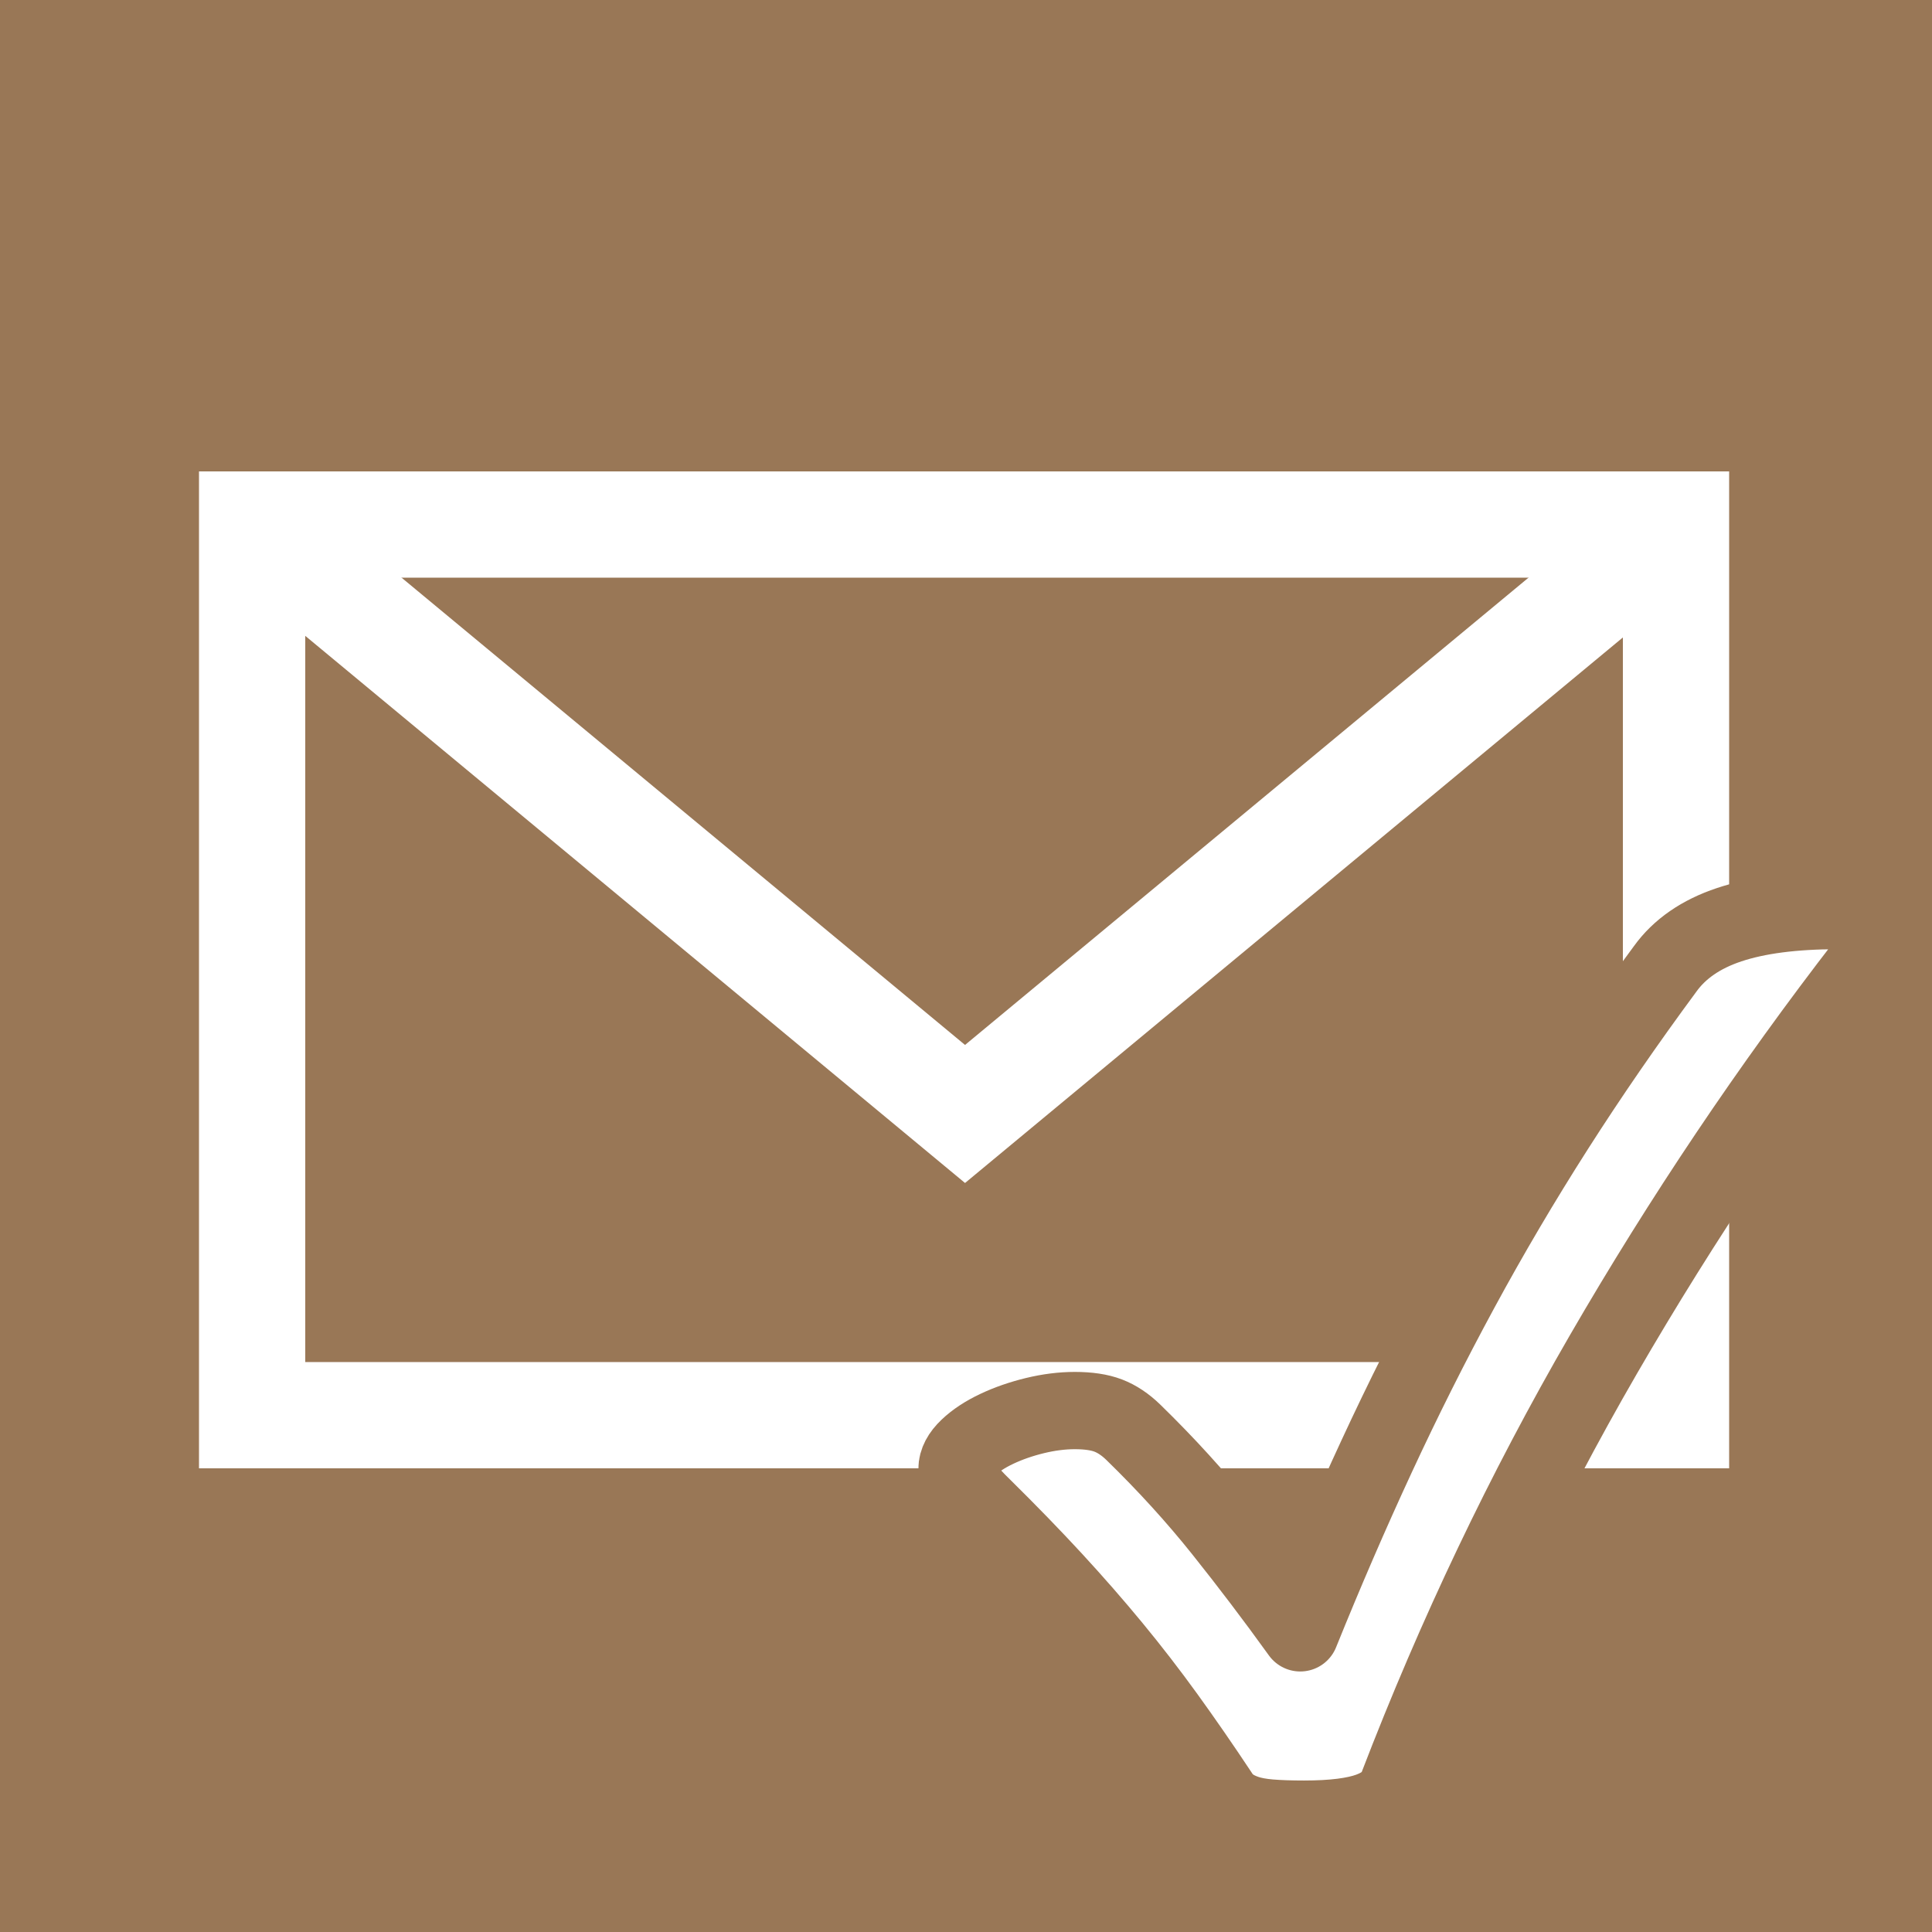
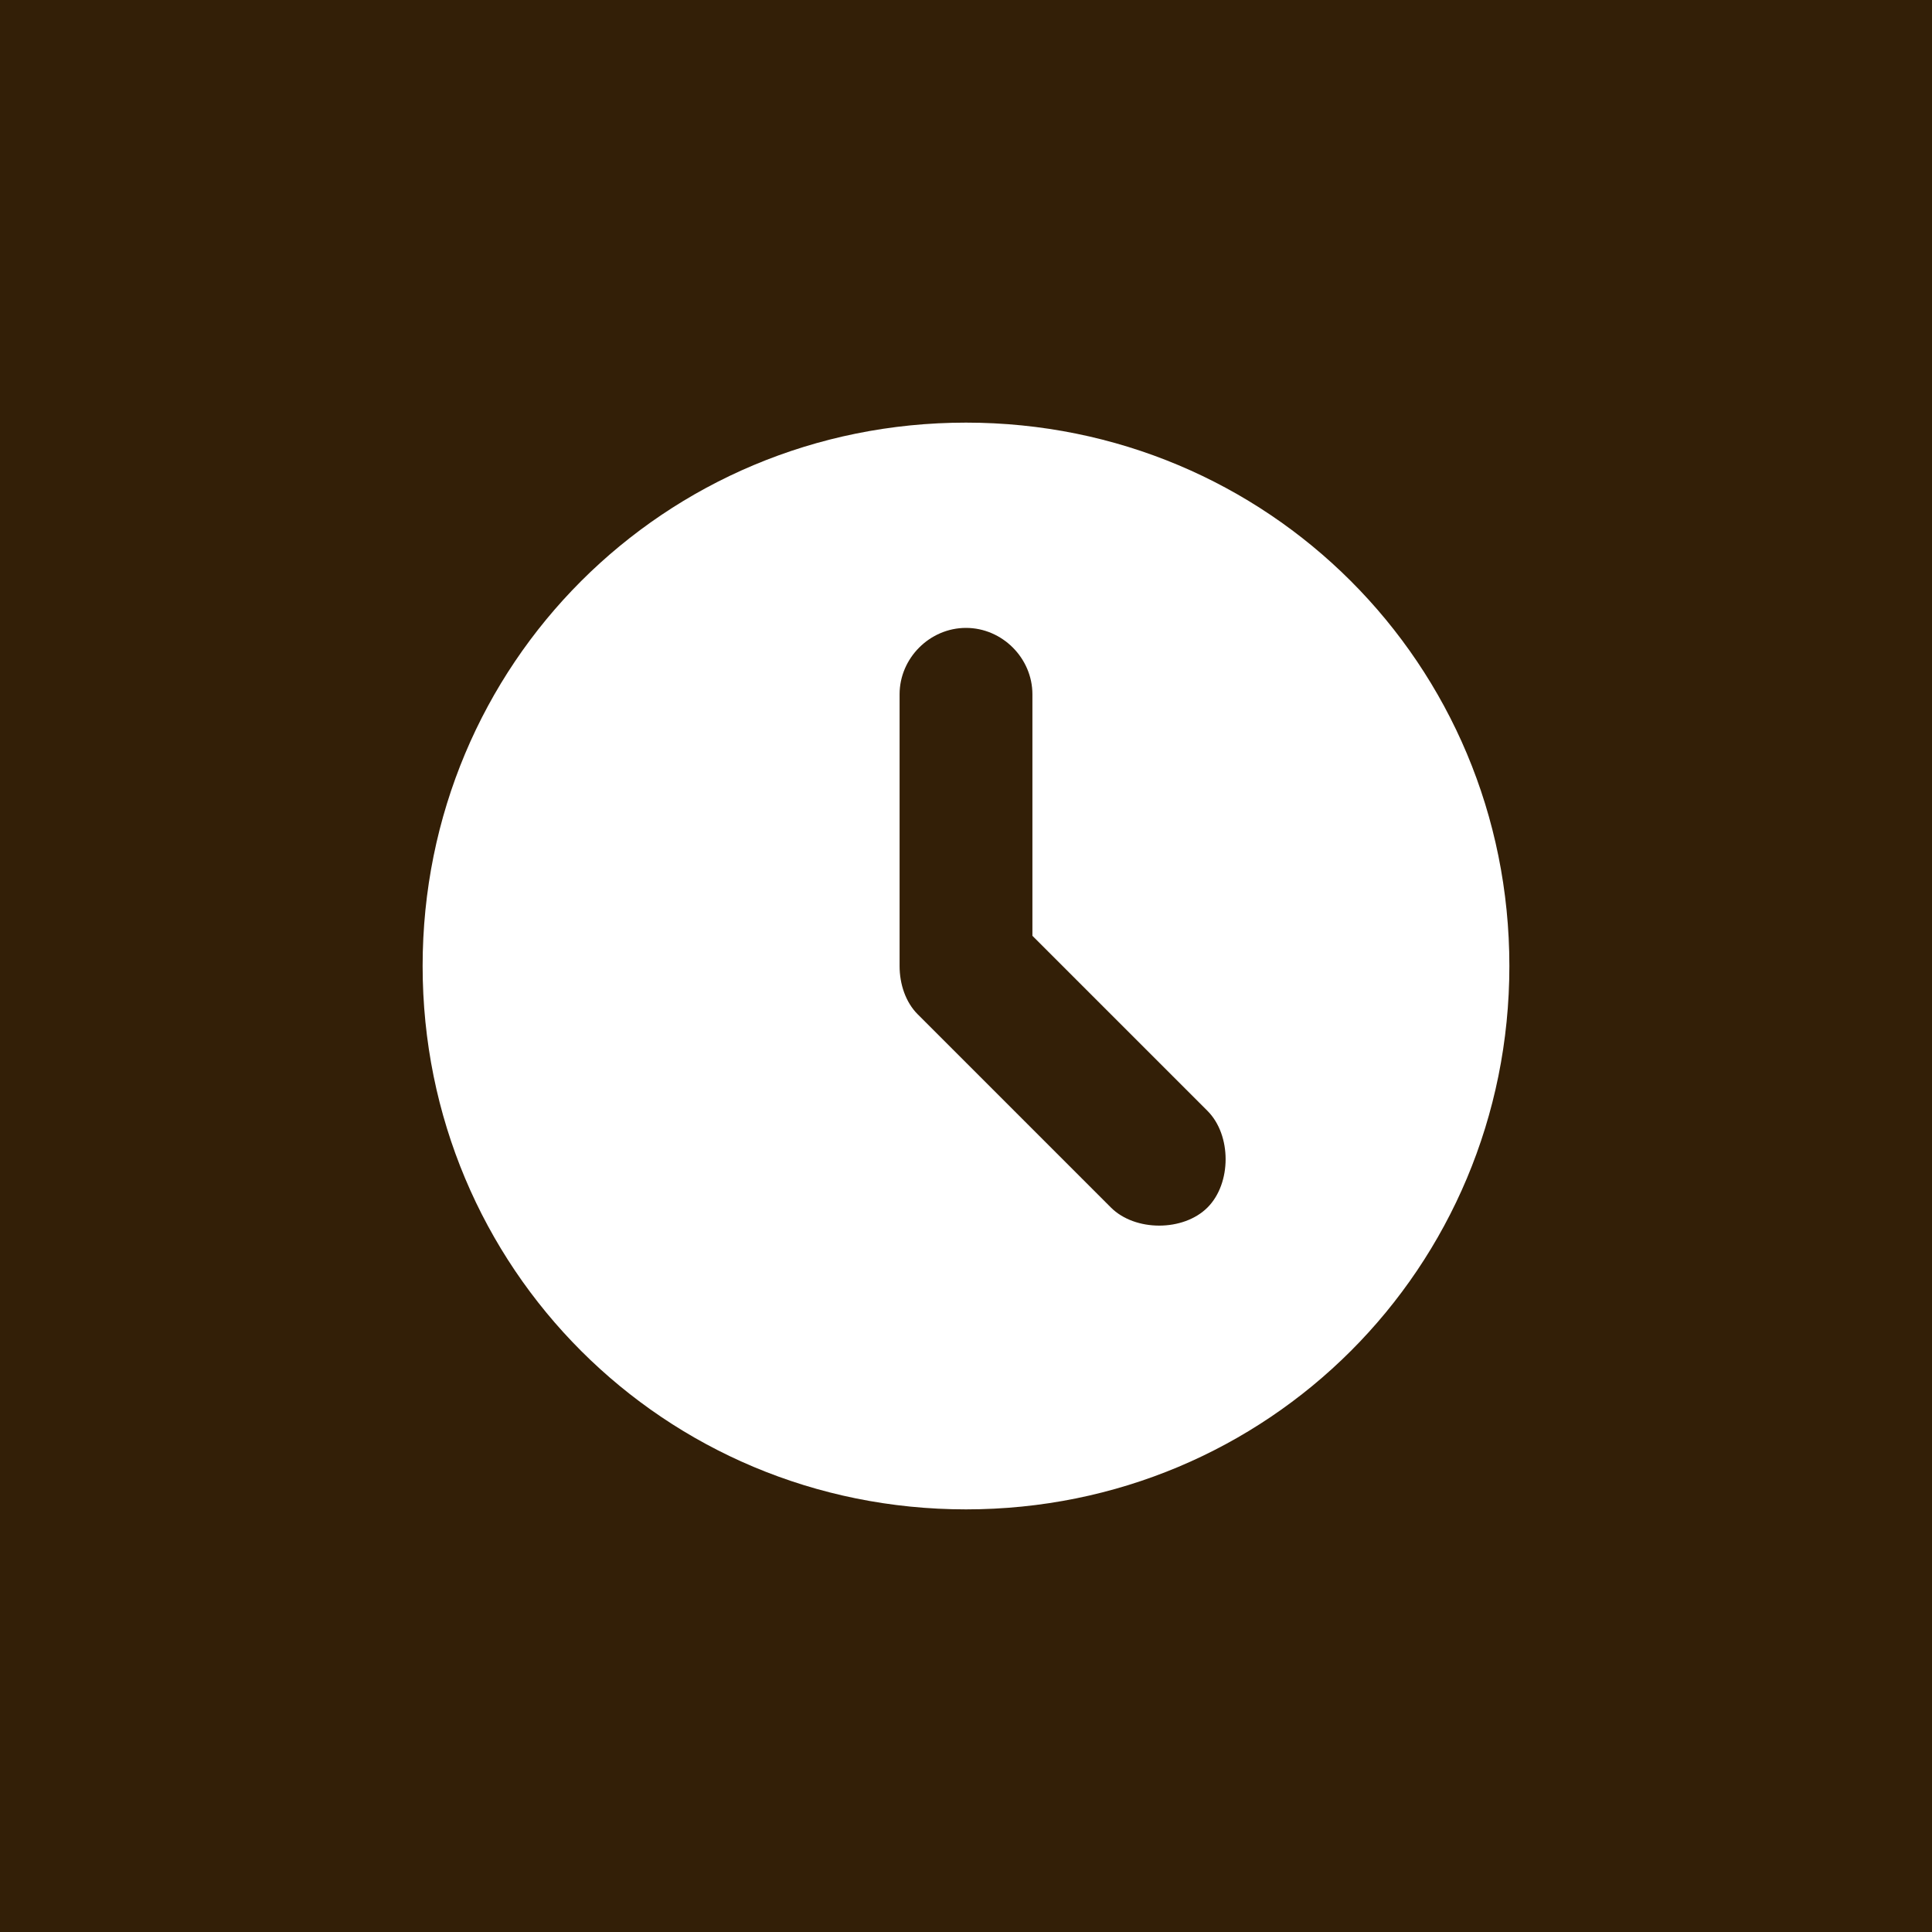
- <svg xmlns="http://www.w3.org/2000/svg" version="1.1" x="0px" y="0px" width="1000px" height="1000px" viewBox="0 0 1000 1000" enable-background="new 0 0 1000 1000" xml:space="preserve">
-   <g id="Ebene_1">
-     <rect id="Background" fill="#997756" width="1000" height="1000" />
-     <rect id="inner" x="130.5" y="271.5" fill="none" stroke="#FFFFFF" stroke-width="55" stroke-miterlimit="10" width="737" height="461" />
-     <polyline id="outer" fill="none" stroke="#FFFFFF" stroke-width="55" stroke-miterlimit="10" points="868,271 499.5,576.587    131,271  " />
-   </g>
-   <g id="mod5_-_status">
-     <g>
-       <path fill="#FFFFFF" stroke="#997756" stroke-width="40" stroke-linejoin="round" stroke-miterlimit="10" d="M508.867,780.152    c-4.397-4.272-7.745-7.935-10.052-10.986c-2.308-3.052-3.461-5.999-3.461-8.85c0-3.662,1.921-7.324,5.768-10.986    c3.842-3.662,8.786-6.915,14.832-9.766c6.04-2.848,12.632-5.136,19.775-6.867c7.138-1.726,14.007-2.594,20.599-2.594    c7.03,0,12.798,0.868,17.304,2.594c4.501,1.731,8.843,4.63,13.019,8.697c16.918,16.48,32.244,33.317,45.979,50.507    c13.729,17.195,27.191,34.942,40.375,53.253c12.74-31.533,25.924-61.998,39.551-91.399c13.621-29.397,28.066-58.185,43.341-86.365    c15.269-28.177,31.641-55.947,49.108-83.313c17.469-27.361,36.42-54.88,56.854-82.55c7.468-10.376,18.509-18.006,33.124-22.889    c14.609-4.883,33.34-7.324,56.195-7.324c6.808,0,12.303,0.916,16.479,2.747c4.172,1.831,6.263,4.272,6.263,7.324    c0,2.646-0.659,5.293-1.978,7.935c-1.318,2.646-3.296,5.698-5.933,9.155c-49.882,64.498-95.251,132.041-136.12,202.636    C789.02,771.712,753.531,846.175,723.431,924.5c-1.978,5.698-6.813,9.967-14.502,12.818c-7.694,2.847-19.008,4.271-33.948,4.271    c-7.034,0-12.967-0.204-17.797-0.609c-4.836-0.41-8.899-1.174-12.195-2.289c-3.296-1.121-6.046-2.494-8.24-4.12    c-2.198-1.626-4.068-3.662-5.603-6.104c-9.45-14.238-18.622-27.514-27.521-39.825c-8.899-12.308-18.128-24.262-27.686-35.858    c-9.559-11.597-19.775-23.294-30.652-35.095C534.411,805.892,522.268,793.38,508.867,780.152z" />
-     </g>
-   </g>
+ <svg xmlns="http://www.w3.org/2000/svg" version="1.1" id="Ebene_1" x="0px" y="0px" viewBox="0 0 32 32" style="enable-background:new 0 0 32 32;" xml:space="preserve">
+   <rect style="fill:#331F07;" width="32" height="32" />
+   <path style="fill-rule:evenodd;clip-rule:evenodd;fill:#FFFFFF;" d="M16,25c5,0,9-4,9-9s-4-9-9-9s-9,4-9,9S11,25,16,25z M17.1,11.5  c0-0.6-0.5-1.1-1.1-1.1s-1.1,0.5-1.1,1.1V16c0,0.3,0.1,0.6,0.3,0.8l3.2,3.2c0.4,0.4,1.2,0.4,1.6,0c0.4-0.4,0.4-1.2,0-1.6l-2.9-2.9  V11.5z" />
</svg>
